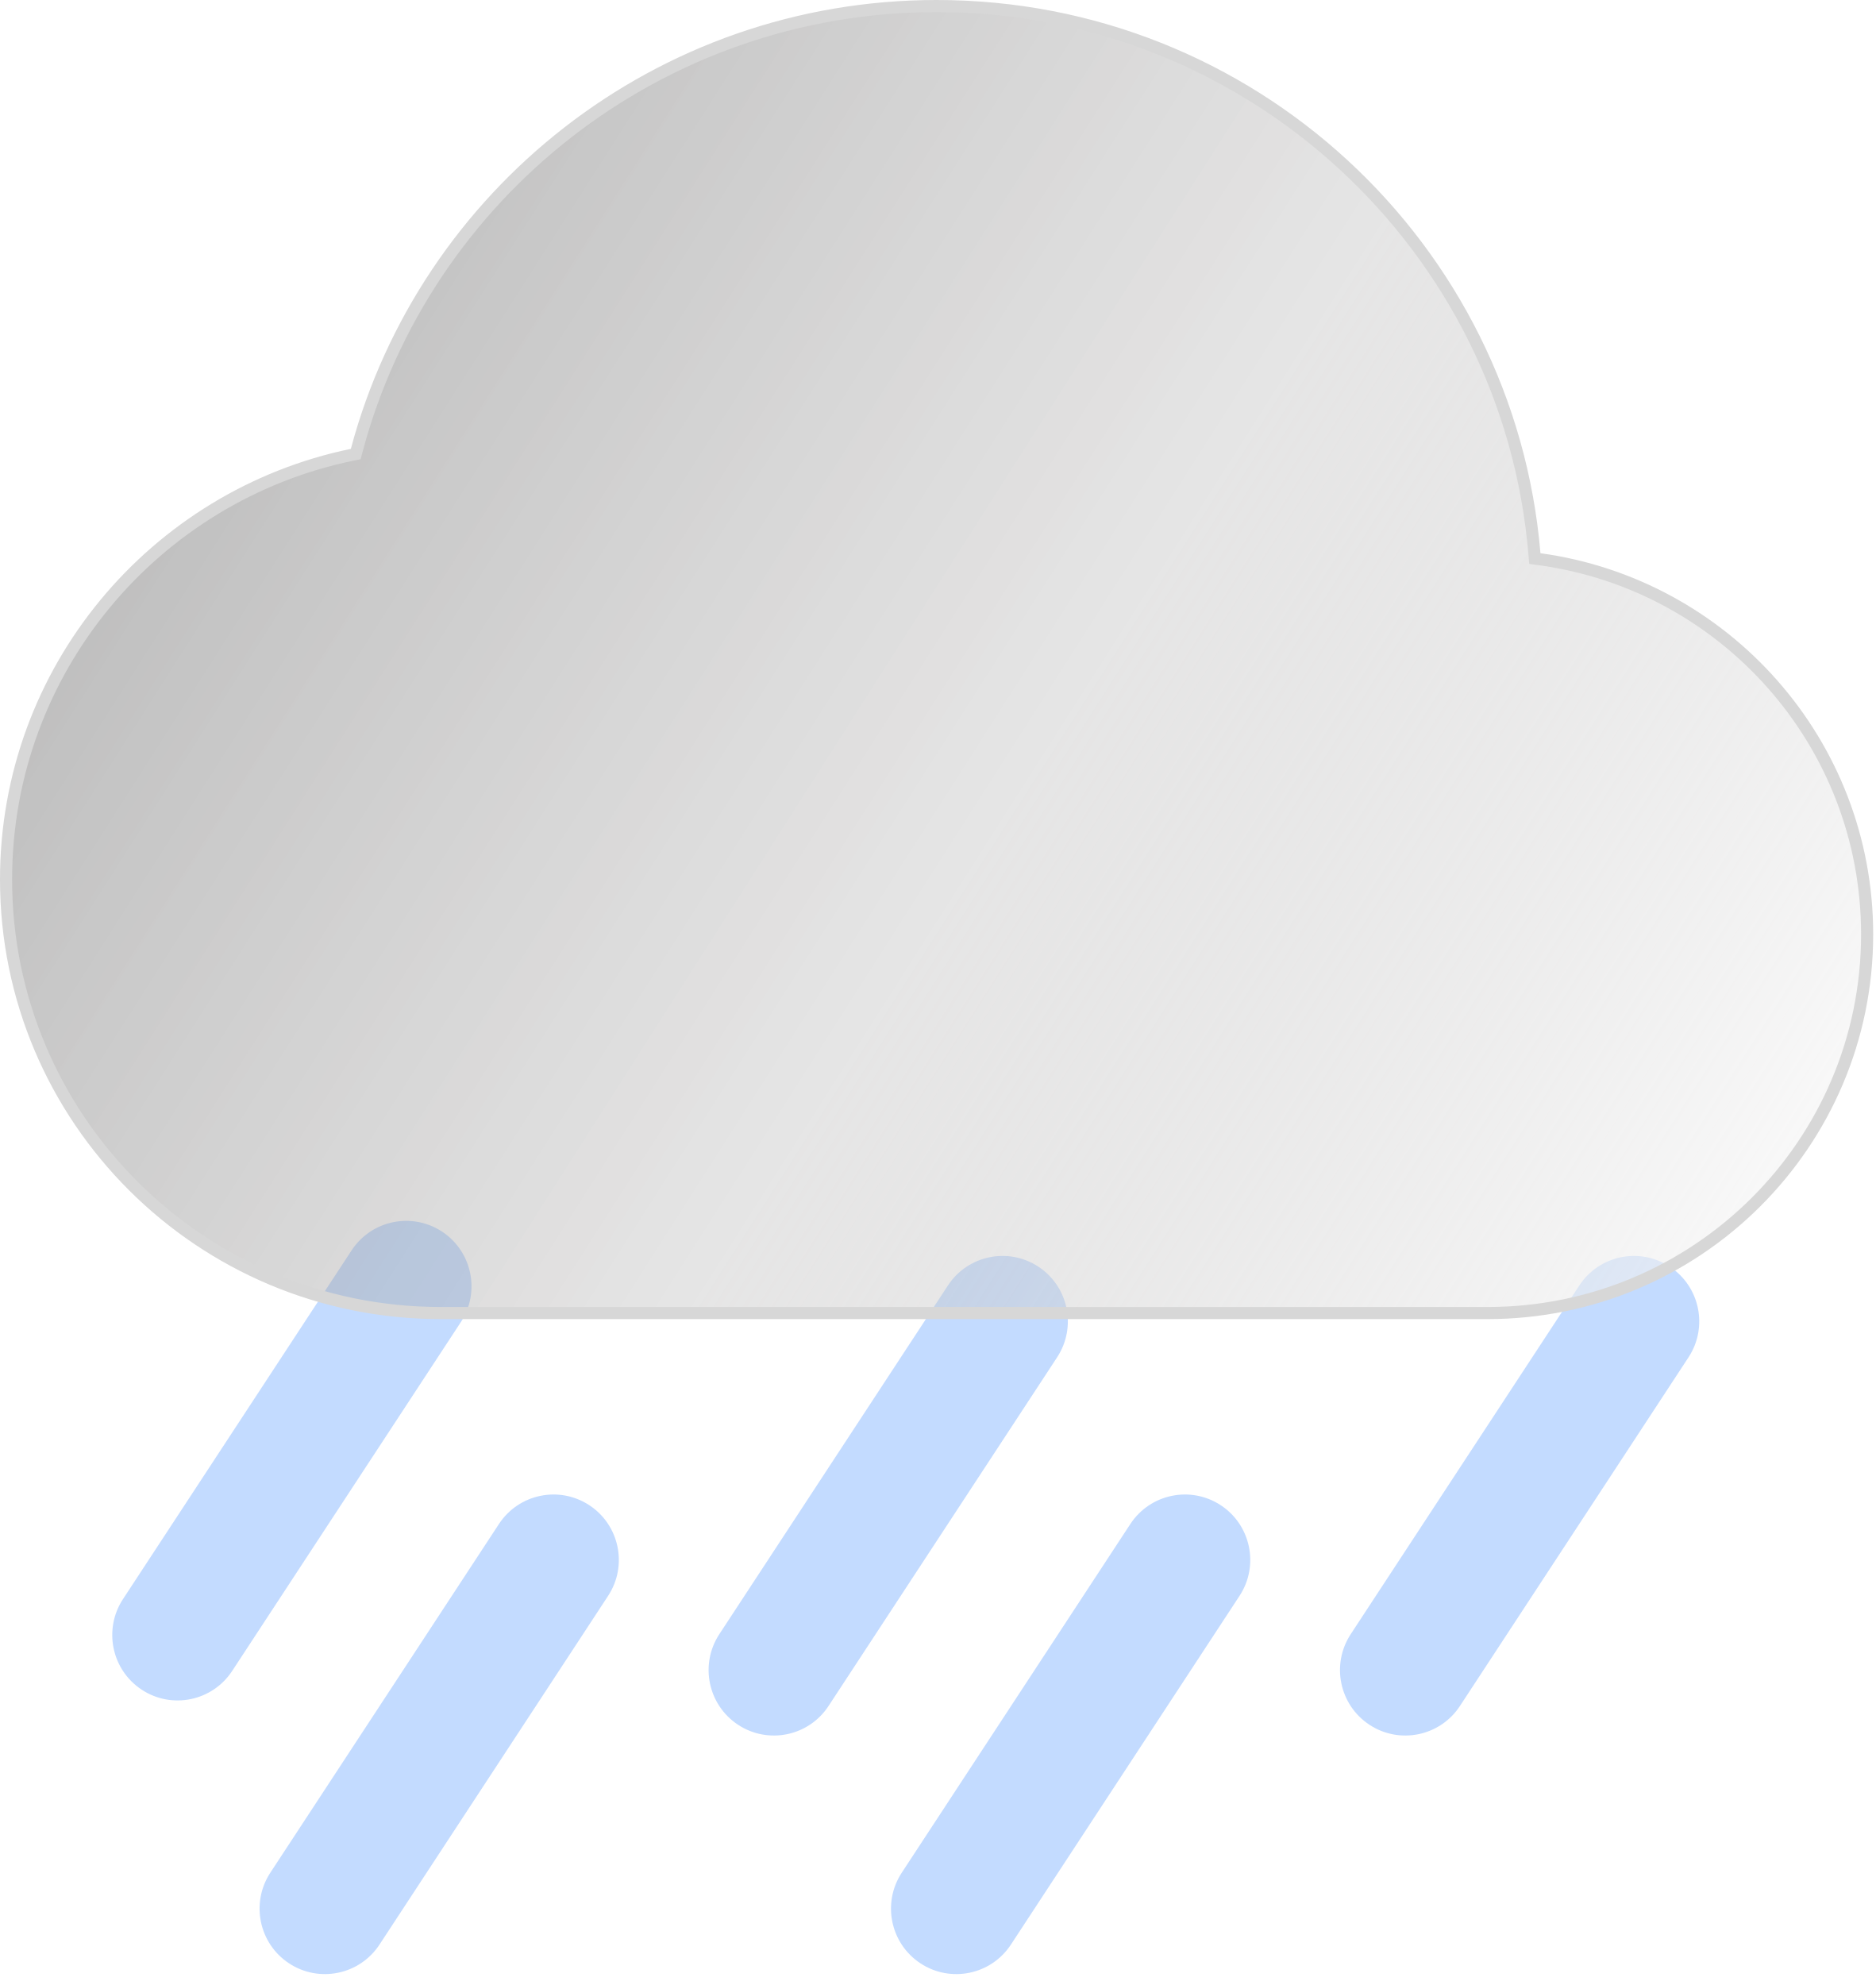
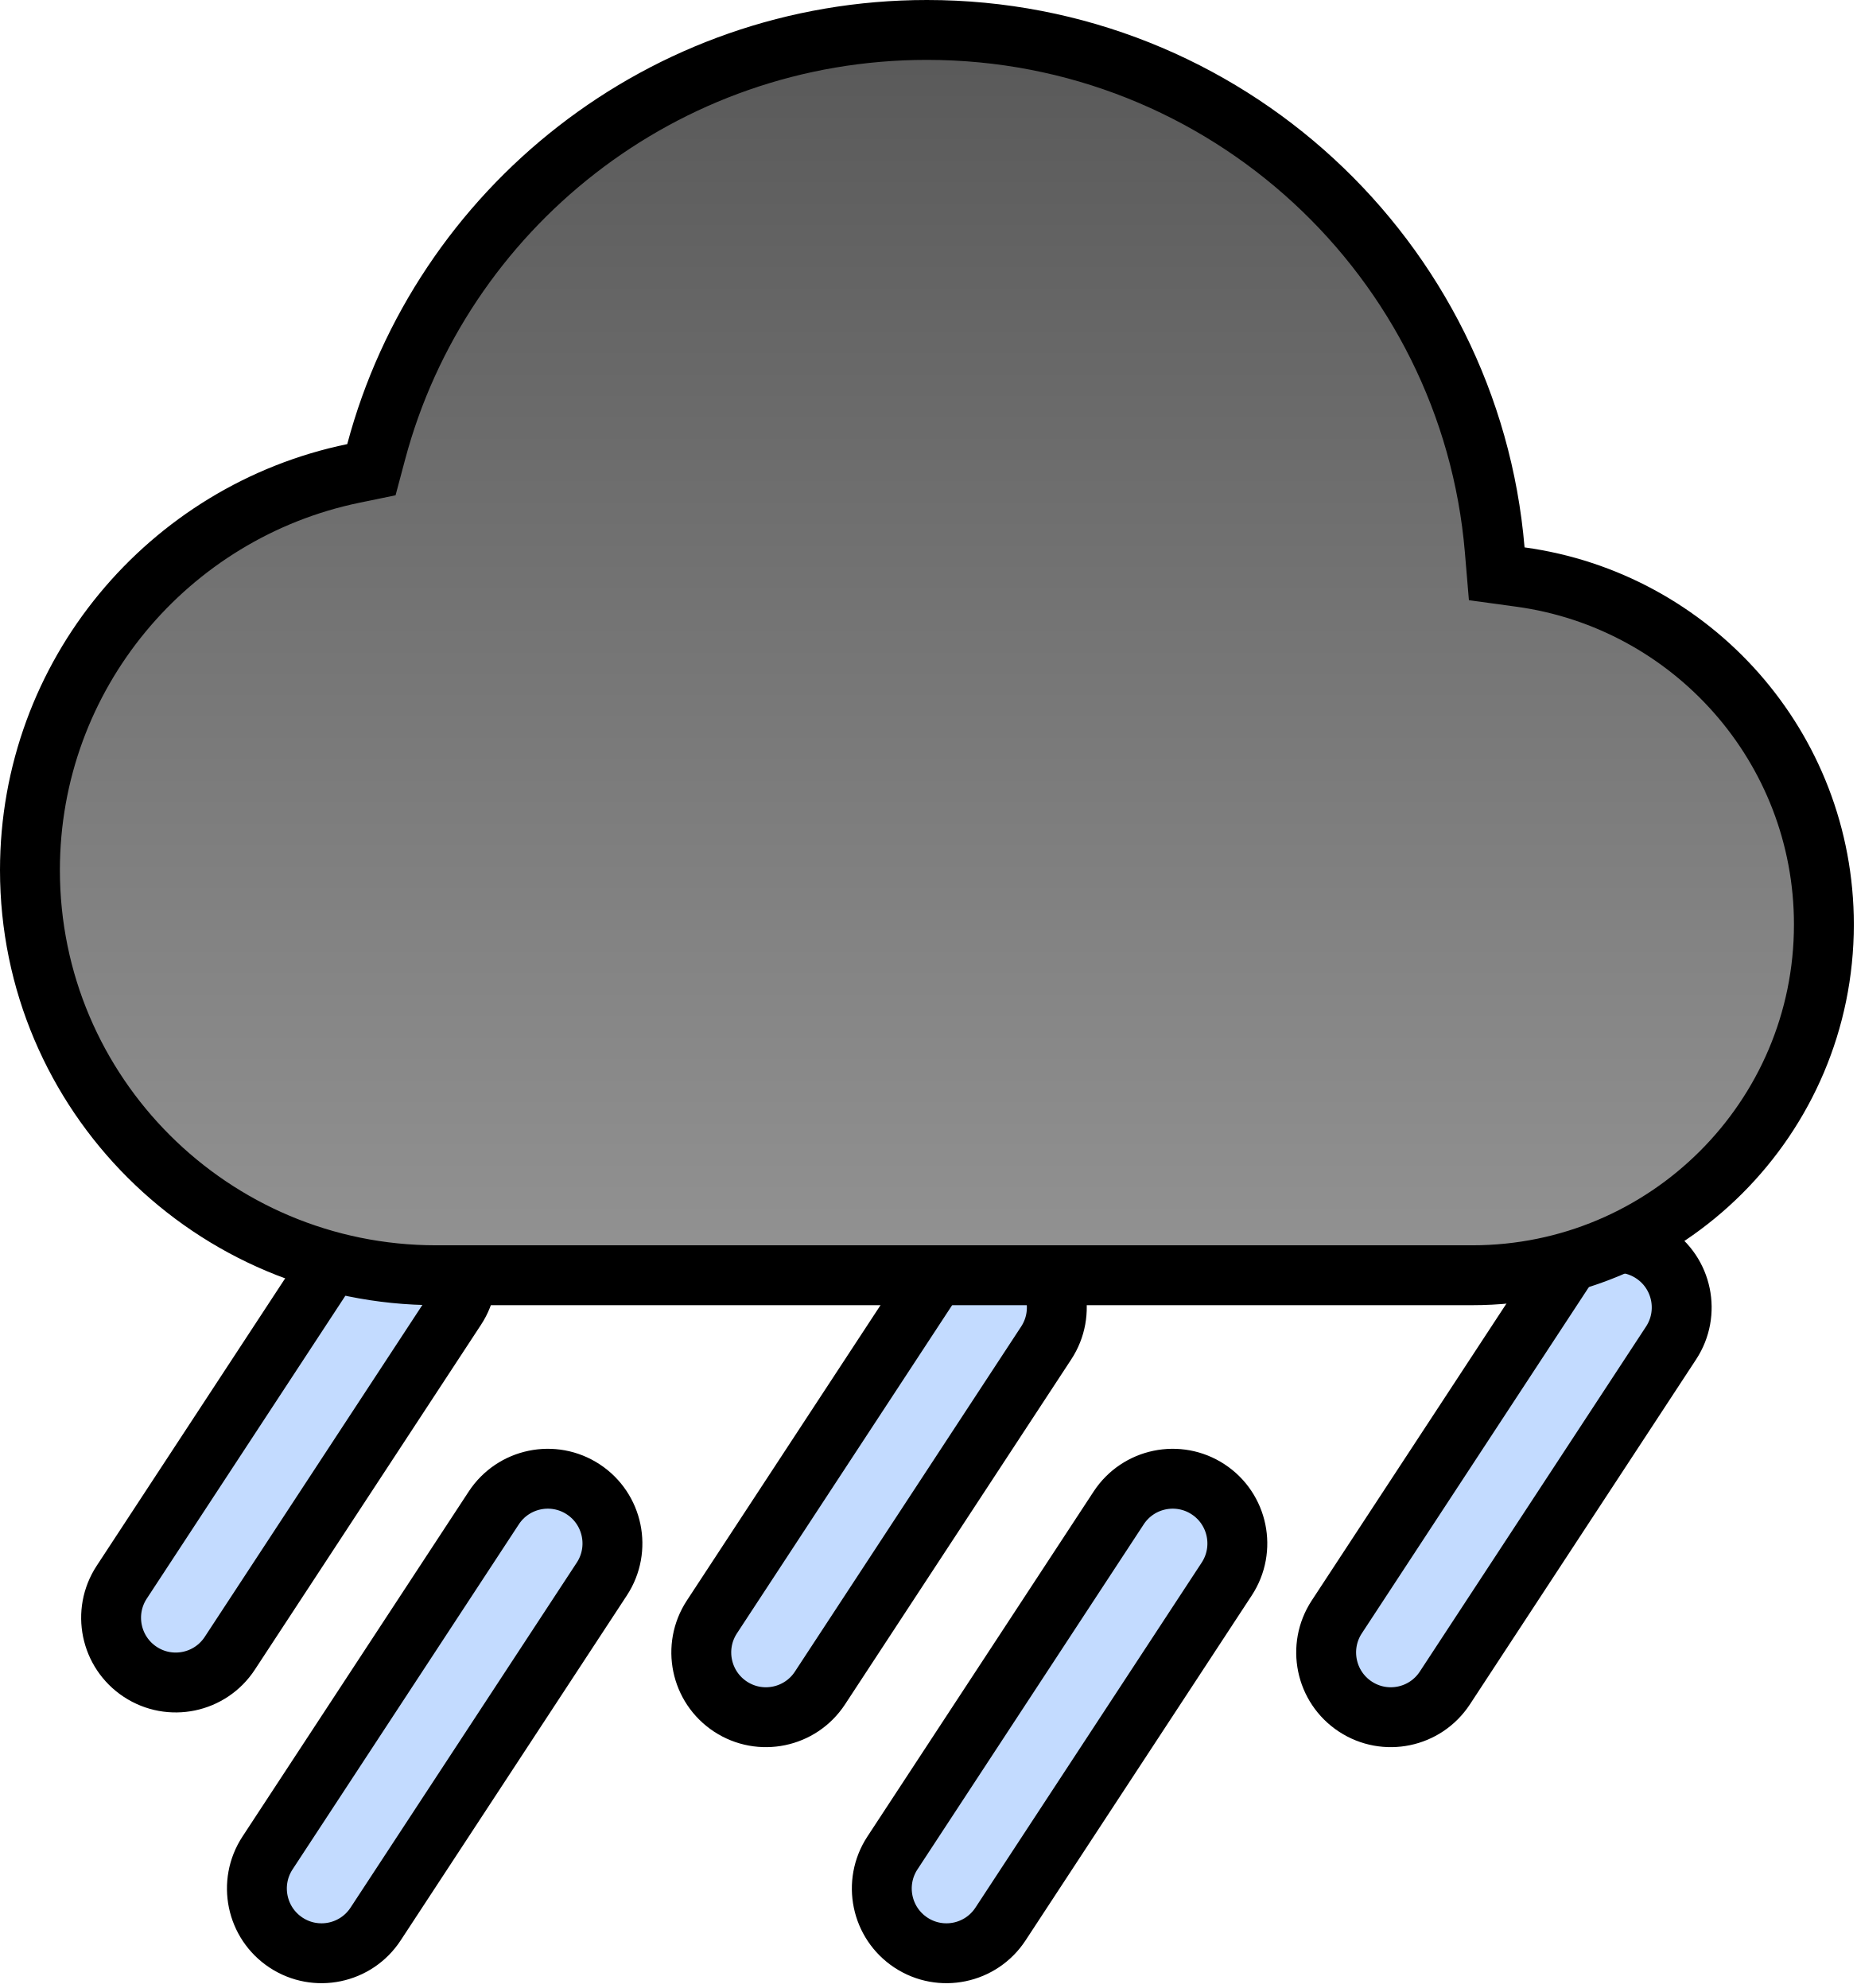
- <svg xmlns="http://www.w3.org/2000/svg" width="155" height="164" viewBox="0 0 155 164" fill="none">
-   <path fill-rule="evenodd" clip-rule="evenodd" d="M85.801 104.653C88.293 106.292 88.986 109.643 87.35 112.139L68.46 140.95C66.824 143.445 63.478 144.14 60.986 142.501C58.495 140.863 57.801 137.511 59.437 135.016L78.327 106.205C79.963 103.709 83.309 103.015 85.801 104.653Z" fill="#B4D2FF" fill-opacity="0.8" />
-   <path fill-rule="evenodd" clip-rule="evenodd" d="M137.973 104.653C140.464 106.292 141.158 109.643 139.522 112.139L120.632 140.95C118.996 143.445 115.65 144.14 113.158 142.501C110.666 140.863 109.973 137.511 111.609 135.016L130.499 106.205C132.135 103.709 135.481 103.015 137.973 104.653Z" fill="#B4D2FF" fill-opacity="0.8" />
-   <path fill-rule="evenodd" clip-rule="evenodd" d="M48.699 124.363C51.191 126.002 51.884 129.353 50.248 131.848L31.358 160.66C29.722 163.155 26.376 163.85 23.884 162.211C21.393 160.573 20.699 157.221 22.335 154.726L41.225 125.915C42.862 123.419 46.208 122.725 48.699 124.363Z" fill="#B4D2FF" fill-opacity="0.8" />
-   <path fill-rule="evenodd" clip-rule="evenodd" d="M100.873 124.363C103.365 126.002 104.058 129.353 102.422 131.848L83.532 160.66C81.896 163.155 78.55 163.85 76.058 162.211C73.567 160.573 72.873 157.221 74.509 154.726L93.399 125.915C95.035 123.419 98.382 122.725 100.873 124.363Z" fill="#B4D2FF" fill-opacity="0.8" />
-   <path fill-rule="evenodd" clip-rule="evenodd" d="M36.526 101.755C39.017 103.393 39.711 106.745 38.075 109.24L19.185 138.051C17.549 140.547 14.202 141.241 11.711 139.603C9.219 137.964 8.526 134.613 10.162 132.117L29.052 103.306C30.688 100.811 34.034 100.116 36.526 101.755Z" fill="#B4D2FF" fill-opacity="0.8" />
-   <path d="M29.092 37.574L29.395 37.511L29.474 37.213C35.107 16.075 54.425 0.5 77.39 0.5C103.352 0.5 124.652 20.406 126.789 45.749L126.823 46.148L127.22 46.202C142.506 48.295 154.28 61.376 154.28 77.197C154.28 94.475 140.238 108.484 122.914 108.484H79.666H36.419C16.58 108.484 0.5 92.442 0.5 72.656C0.5 55.374 12.768 40.948 29.092 37.574Z" fill="url(#paint0_linear_1199_785)" stroke="#D7D7D7" />
+ <svg xmlns="http://www.w3.org/2000/svg" width="155" height="166" viewBox="0 0 155 166" fill="none">
+   <path fill-rule="evenodd" clip-rule="evenodd" d="M85.801 104.653C88.293 106.292 88.986 109.643 87.35 112.139L68.46 140.95C66.824 143.445 63.478 144.14 60.986 142.501C58.495 140.863 57.801 137.511 59.437 135.016L78.327 106.205C79.963 103.709 83.309 103.015 85.801 104.653Z" fill="#B4D2FF" fill-opacity="0.8" stroke="black" stroke-width="5" stroke-linecap="round" stroke-linejoin="round" />
+   <path fill-rule="evenodd" clip-rule="evenodd" d="M137.973 104.653C140.464 106.292 141.158 109.643 139.522 112.139L120.632 140.95C118.996 143.445 115.65 144.14 113.158 142.501C110.666 140.863 109.973 137.511 111.609 135.016L130.499 106.205C132.135 103.709 135.481 103.015 137.973 104.653Z" fill="#B4D2FF" fill-opacity="0.8" stroke="black" stroke-width="5" stroke-linecap="round" stroke-linejoin="round" />
+   <path fill-rule="evenodd" clip-rule="evenodd" d="M48.699 124.363C51.191 126.002 51.884 129.353 50.248 131.848L31.358 160.66C29.722 163.155 26.376 163.85 23.884 162.211C21.393 160.573 20.699 157.221 22.335 154.726L41.225 125.915C42.862 123.419 46.208 122.725 48.699 124.363Z" fill="#B4D2FF" fill-opacity="0.8" stroke="black" stroke-width="5" stroke-linecap="round" stroke-linejoin="round" />
+   <path fill-rule="evenodd" clip-rule="evenodd" d="M100.873 124.363C103.365 126.002 104.058 129.353 102.422 131.848L83.532 160.66C81.896 163.155 78.55 163.85 76.058 162.211C73.567 160.573 72.873 157.221 74.509 154.726L93.399 125.915C95.035 123.419 98.382 122.725 100.873 124.363Z" fill="#B4D2FF" fill-opacity="0.8" stroke="black" stroke-width="5" stroke-linecap="round" stroke-linejoin="round" />
+   <path fill-rule="evenodd" clip-rule="evenodd" d="M36.526 101.755C39.017 103.393 39.711 106.745 38.075 109.24L19.185 138.051C17.549 140.547 14.202 141.241 11.711 139.603C9.219 137.964 8.526 134.613 10.162 132.117L29.052 103.306C30.688 100.811 34.034 100.116 36.526 101.755Z" fill="#B4D2FF" fill-opacity="0.8" stroke="black" stroke-width="5" stroke-linecap="round" stroke-linejoin="round" />
+   <path d="M29.497 39.532L31.009 39.22L31.407 37.728C36.812 17.447 55.351 2.5 77.39 2.5C102.308 2.5 122.746 21.605 124.797 45.917L124.965 47.912L126.949 48.184C141.262 50.144 152.28 62.393 152.28 77.197C152.28 93.366 139.138 106.484 122.914 106.484H79.666H36.419C17.68 106.484 2.5 91.332 2.5 72.656C2.5 56.345 14.079 42.719 29.497 39.532Z" fill="url(#paint0_linear_1246_611)" stroke="black" stroke-width="5" />
  <defs>
-     <linearGradient id="paint0_linear_1199_785" x1="-16.232" y1="4.19549e-06" x2="154.78" y2="108.984" gradientUnits="userSpaceOnUse">
-       <stop stop-color="#535353" stop-opacity="0.56" />
-       <stop offset="0.593" stop-color="#BBBABA" stop-opacity="0.37" />
-       <stop offset="1" stop-color="white" stop-opacity="0.69" />
-       <stop offset="1" stop-color="#D5D3D3" stop-opacity="0.33" />
+     <linearGradient id="paint0_linear_1246_611" x1="77.39" y1="0" x2="77.39" y2="108.984" gradientUnits="userSpaceOnUse">
+       <stop stop-color="#575757" />
+       <stop offset="1" stop-color="#949494" />
    </linearGradient>
  </defs>
</svg>
